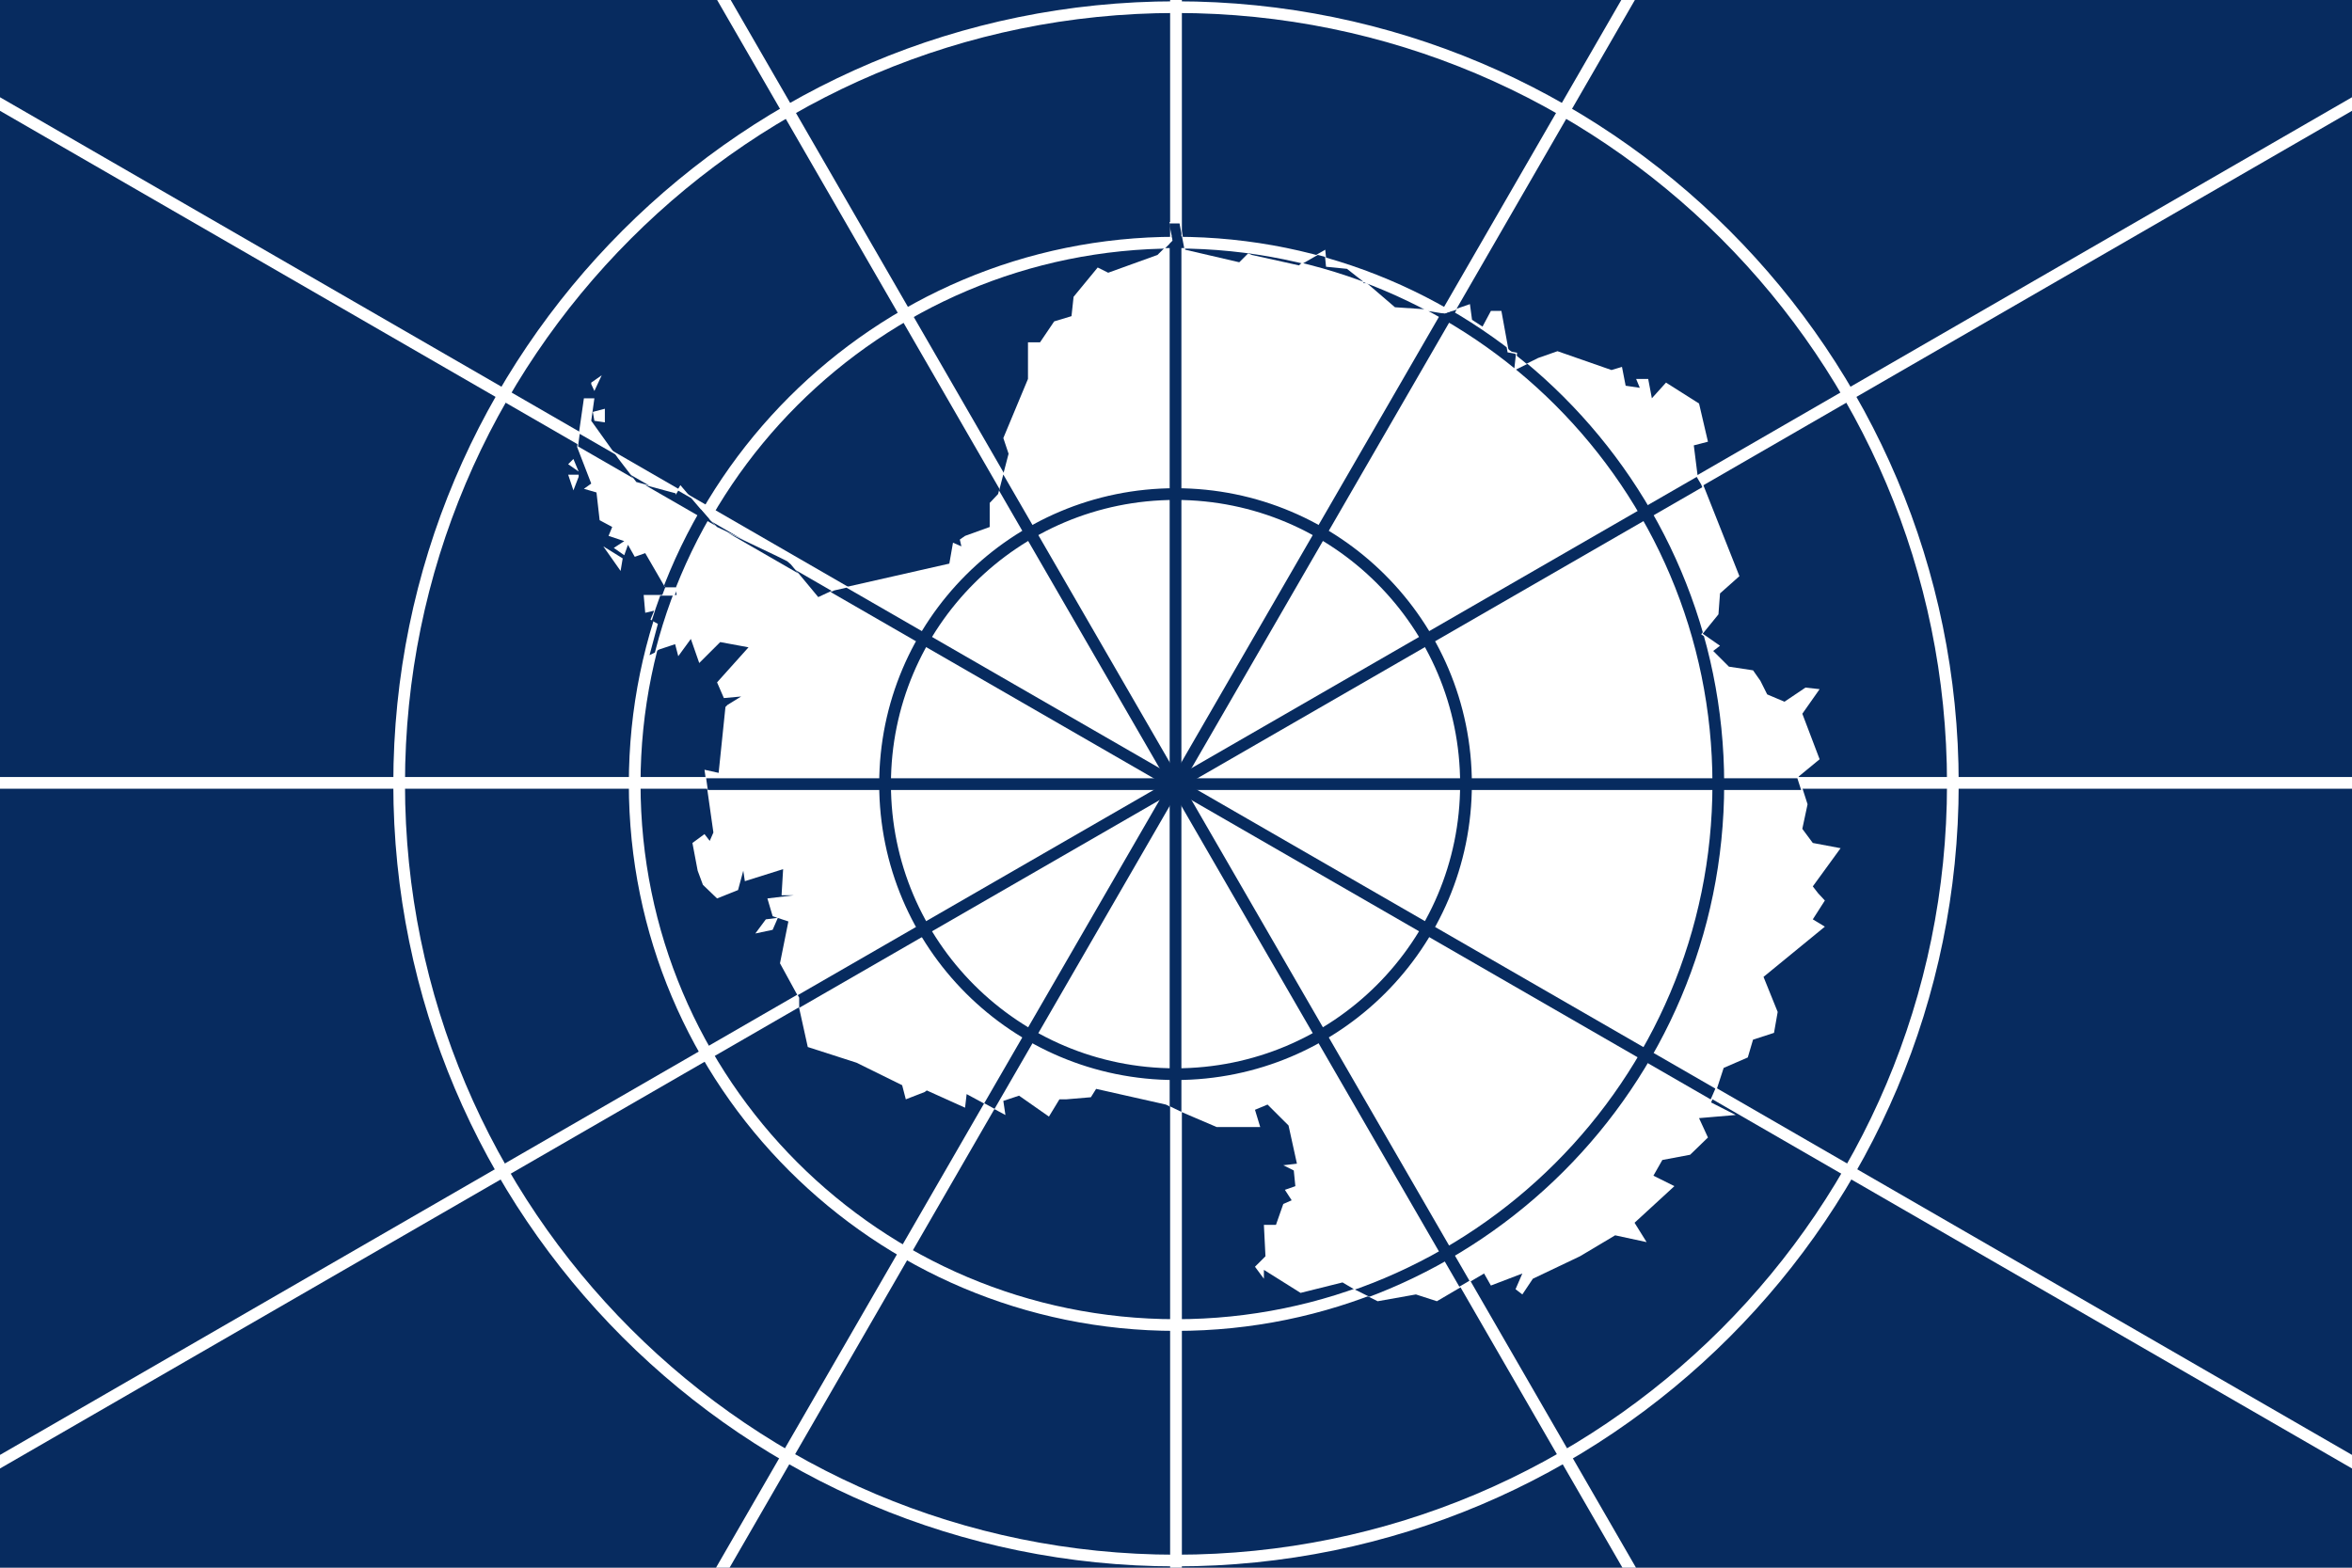
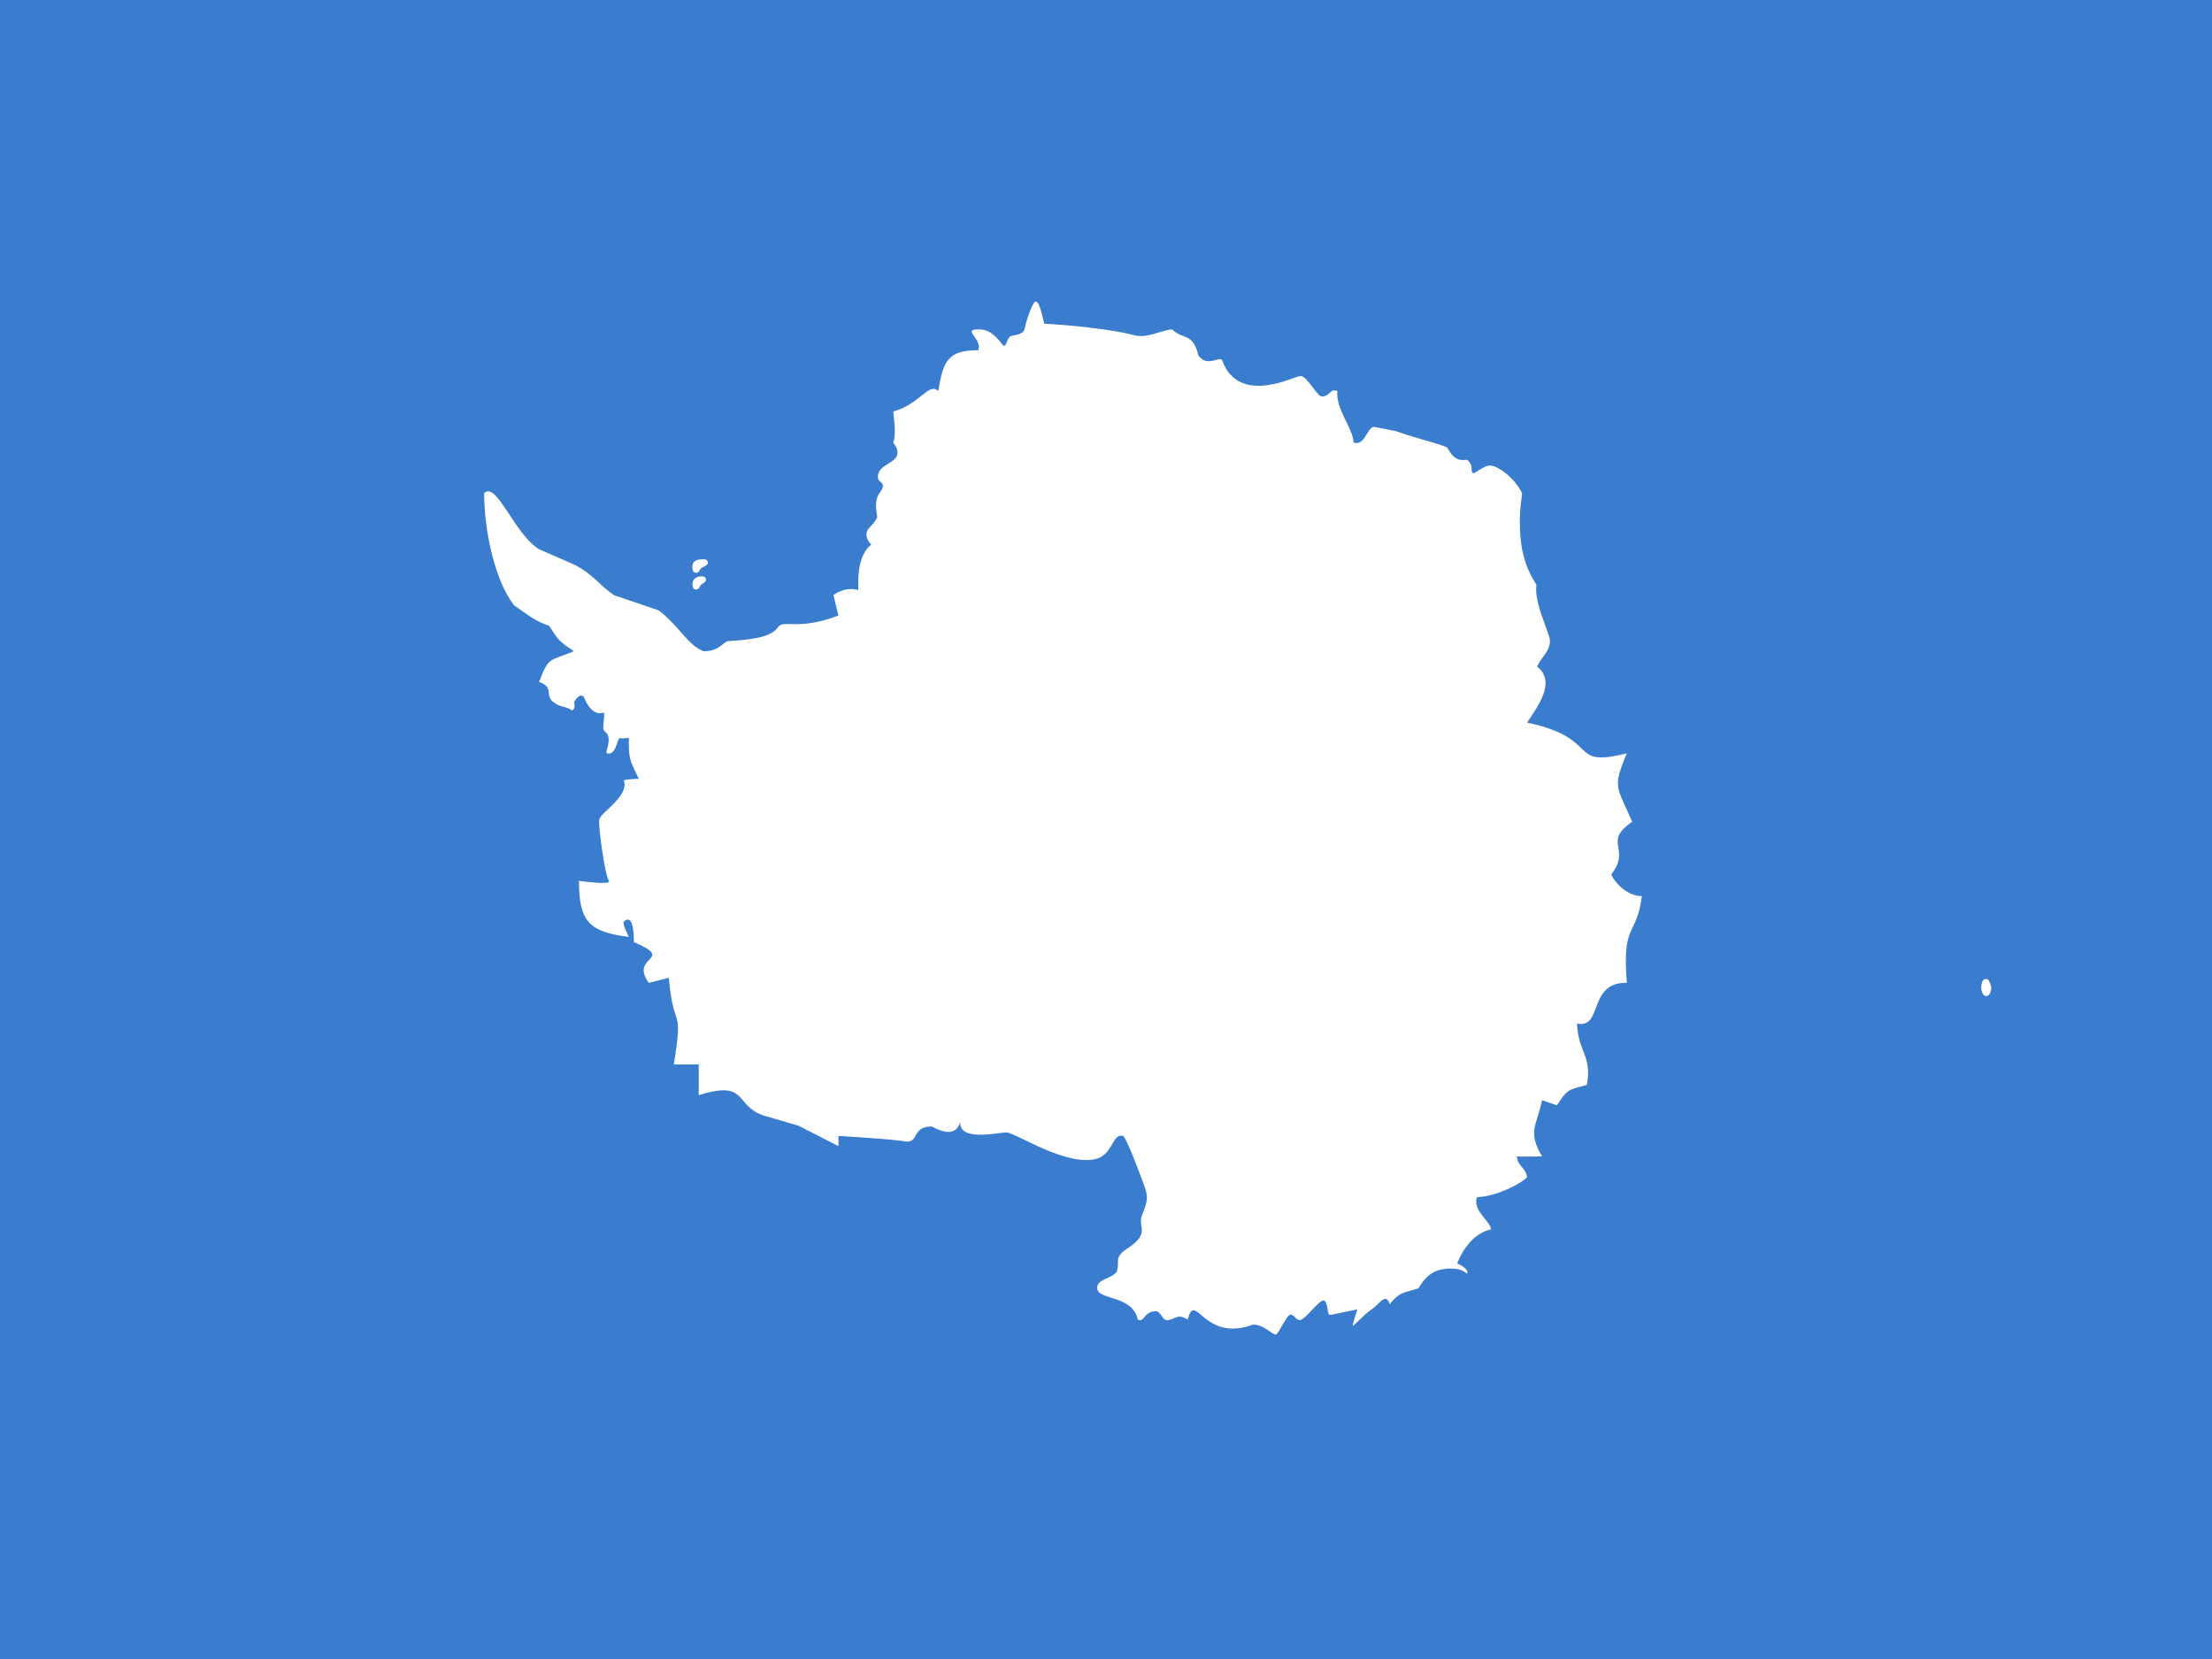
- <svg xmlns="http://www.w3.org/2000/svg" xmlns:xlink="http://www.w3.org/1999/xlink" version="1.0" width="900" height="600" viewBox="-66.5 0 900 600">
-   <defs>
-     <clipPath id="d">
-       <use width="400" height="267" xlink:href="#a" />
-     </clipPath>
-     <clipPath clipPathUnits="userSpaceOnUse" id="c">
-       <path fill="red" d="M-66.5 0H333.5V267H-66.5z" />
-     </clipPath>
-     <path d="m 146.396,44.921 -0.624,-0.267 z m 17.833,176.421 -2.407,-1.426 -7.133,1.782 -6.241,-3.92 v 1.515 l -1.516,-2.049 1.783,-1.782 -0.267,-5.346 h 2.051 l 1.248,-3.564 1.427,-0.624 -1.159,-1.782 1.783,-0.624 -0.267,-2.673 -1.783,-0.891 2.318,-0.267 -1.427,-6.504 -3.567,-3.564 -2.14,0.891 0.892,2.94 h -7.401 l -6.241,-2.673 -2.407,-1.158 -11.859,-2.673 -0.892,1.426 -4.191,0.356 h -1.159 l -1.783,2.94 -5.082,-3.564 -2.675,0.891 0.357,2.406 -6.598,-3.564 -0.267,2.317 -6.509,-2.94 -0.357,0.267 -3.21,1.247 -0.624,-2.406 -7.757,-3.831 -8.292,-2.673 -1.516,-6.861 v -1.515 l -3.21,-5.881 1.427,-7.128 -2.675,-0.891 -0.892,-3.029 4.458,-0.535 h -2.051 l 0.267,-4.455 -6.509,2.049 -0.267,-1.782 -0.892,3.297 -3.567,1.426 -2.407,-2.317 -0.892,-2.406 -0.892,-4.722 2.051,-1.515 0.892,1.158 0.624,-1.426 -1.516,-10.692 2.407,0.535 1.159,-11.227 0.357,-0.356 2.318,-1.426 -2.942,0.267 -1.159,-2.673 5.35,-5.97 -4.815,-0.891 -3.567,3.564 -1.427,-4.099 -2.14,2.94 -0.535,-2.049 -2.675,0.891 -1.783,0.891 1.427,-5.346 -1.159,-0.624 0.624,-1.515 -1.516,0.356 -0.267,-3.029 h 5.617 l -0.267,-1.426 h -1.783 l -3.299,-5.702 -1.783,0.624 -1.159,-2.049 -0.624,1.782 -1.783,-1.247 1.783,-1.158 -2.675,-0.891 0.624,-1.515 -2.14,-1.158 -0.535,-4.722 -2.14,-0.624 1.248,-0.891 -2.407,-6.237 0.267,-2.049 0.892,-6.237 h 1.783 l -0.535,3.831 4.458,6.237 3.21,4.188 6.598,1.782 v 0.267 l 0.892,-1.515 3.567,4.188 1.783,2.049 0.892,0.891 10.075,4.811 1.783,0.891 0.624,0.535 4.726,5.702 2.675,-1.247 19.616,-4.455 0.624,-3.564 1.427,0.624 -0.267,-1.158 0.892,-0.624 4.191,-1.515 V 87.155 l 1.427,-1.515 1.783,-6.861 -0.892,-2.673 4.191,-10.068 V 64.523 59.801 h 2.051 l 2.407,-3.564 2.942,-0.891 0.357,-3.297 4.101,-4.99 1.783,0.891 8.381,-3.029 0.892,-0.891 1.783,-1.782 -0.624,-2.94 h 1.783 l 0.892,4.722 9.184,2.138 1.516,-1.515 0.624,0.267 8.025,1.782 0.267,-0.267 4.191,-2.406 0.267,2.673 3.567,0.356 2.942,2.317 0.624,0.624 4.458,3.831 5.35,0.356 3.299,0.535 4.101,-1.426 0.357,2.673 1.783,1.158 1.427,-2.673 h 1.783 l 1.248,6.861 1.427,0.267 -0.267,2.406 -0.268,0.267 h 0.535 l 3.567,-1.782 3.299,-1.158 9.184,3.208 1.783,-0.535 0.624,3.208 2.407,0.356 -0.624,-1.515 h 2.051 l 0.624,3.297 2.407,-2.673 5.617,3.564 1.516,6.504 -2.407,0.624 0.624,4.99 0.892,1.515 6.241,15.771 -3.299,2.94 -0.267,3.564 -2.675,3.297 2.942,2.049 -1.159,0.891 2.675,2.673 4.101,0.624 1.248,1.782 1.159,2.317 2.942,1.247 3.567,-2.406 2.407,0.267 -2.942,4.188 2.942,7.752 -3.567,2.94 1.516,4.722 -0.892,4.188 1.783,2.406 4.726,0.891 -4.726,6.504 0.892,1.158 1.159,1.247 -2.051,3.208 2.051,1.247 -10.432,8.554 2.407,5.97 -0.624,3.564 -3.567,1.158 -0.892,3.029 -4.101,1.782 -1.248,3.831 -0.892,2.049 4.191,2.138 -6.241,0.535 1.516,3.297 -3.032,2.94 -4.726,0.891 -1.516,2.673 3.567,1.782 -6.776,6.237 2.051,3.297 -5.35,-1.158 -5.974,3.564 -8.025,3.831 -1.783,2.673 -1.159,-0.891 1.159,-2.673 -5.35,2.049 -1.159,-2.049 -8.025,4.722 -3.567,-1.158 -6.509,1.158 -1.783,-0.891 m 0.267,-172.233 -0.624,-0.624 H 165.388 v 0.356 h 0.624 l 0.267,0.267 v 0 z m -2.051,171.342 1.783,0.891 z m 0,0 1.783,0.891 M 39.044,98.739 l 0.357,-2.138 -3.299,-2.049 2.942,4.188 h -3e-6 z M 31.911,82.344 h -1.783 l 0.892,2.673 0.892,-2.317 v -0.356 0 z m -0.892,-2.673 -0.892,0.891 1.783,1.247 z m 8.025,19.068 0.357,-2.138 -3.299,-2.049 2.942,4.188 v 0 z m -7.133,-16.395 h -1.783 l 0.892,2.673 0.892,-2.317 v -0.356 0 z m -0.892,-2.673 -0.892,0.891 1.783,1.247 z m 8.025,19.068 0.357,-2.138 -3.299,-2.049 2.942,4.188 h -3e-6 z M 31.911,82.344 h -1.783 l 0.892,2.673 0.892,-2.317 v -0.356 0 z m -0.892,-2.673 -0.892,0.891 1.783,1.247 z m 5.35,-6.237 v -2.317 l -2.051,0.535 0.267,1.515 z m -2.318,-6.504 0.535,1.158 1.248,-2.673 -1.783,1.247 z m 2.318,6.504 v -2.317 l -2.051,0.535 0.267,1.515 z m -2.318,-6.504 0.535,1.158 1.248,-2.673 -1.783,1.247 z m 2.318,6.504 v -2.317 l -2.051,0.535 0.267,1.515 z m -2.318,-6.504 0.535,1.158 1.248,-2.673 -1.783,1.247 z m 31.742,90.883 -2.051,0.267 -1.783,2.406 2.942,-0.624 0.892,-2.049 v 0 z m 0,0 -2.051,0.267 -1.783,2.406 2.942,-0.624 0.892,-2.049 v 0 z m 0,0 -2.051,0.267 -1.783,2.406 2.942,-0.624 0.892,-2.049 v 0 z m 2.14,-60.321 -0.624,-0.535 -1.783,-0.891 1.783,0.891 z" transform="translate(0,-1.5)" id="a" fill="#fff" />
-     <g id="e" fill="none">
-       <circle cx="133.5" cy="133.5" r="49.5" />
-       <circle cx="133.5" cy="133.5" r="92.5" />
-       <circle cx="133.5" cy="133.5" r="133" />
-       <path d="M -100,133.5 H 367 M 133.5,-100 v 467" id="b" />
-       <use transform="rotate(30,133.5,133.5)" width="400" height="267" xlink:href="#b" />
-       <use transform="rotate(60,133.5,133.5)" width="400" height="267" xlink:href="#b" />
-     </g>
-   </defs>
-   <g clip-path="url(#c)" transform="matrix(2.25,0,0,2.25,83.125,-0.75)">
-     <path fill="#072b5f" d="M-66.5 0.333H333.5V267H-66.5z" />
-     <g fill="none" stroke="#fff" stroke-width="2">
-       <circle r="49.5" cy="133.5" cx="133.5" />
-       <circle r="92.06" cy="133.667" cx="133.5" stroke-width="1.99" />
-       <circle r="132.118" cy="133.667" cx="133.5" stroke-width="1.987" />
-       <path d="M -100,133.5 H 367 M 133.5,-100 v 467" />
-       <use xlink:href="#b" height="267" width="400" transform="rotate(30,133.5,133.5)" />
-       <use xlink:href="#b" height="267" width="400" transform="rotate(60,133.5,133.5)" />
-     </g>
-     <use width="400" height="267" xlink:href="#a" transform="matrix(1,0,0,0.9987516,0,0.3333333)" />
-     <use clip-path="url(#d)" width="400" height="267" xlink:href="#e" transform="matrix(0.9979459,0,0,0.9967,0.1950134,0.6547029)" stroke="#072b5f" stroke-width="2" />
+ <svg xmlns="http://www.w3.org/2000/svg" id="svg562" viewBox="0 0 512 512" height="480" width="640" version="1.1">
+   <g id="flag">
+     <rect id="rect561" fill-rule="evenodd" height="512" width="682.67" y="0" x="-85.333" stroke-width="1pt" fill="#3a7dce" />
+     <path id="selection_to_path" d="m111.82 240.35c-3.079-6.299-3.079-6.299-3.079-12.596-1.54 0-1.829 0.296-2.719 0.048-0.89-0.245-1.227 5.808-4.115 4.626-0.481-0.59 2.07-4.969-0.697-6.789-0.89-0.593 0.217-4.184-0.169-5.759 0 0-3.512 1.869-6.159-4.723-1.3-1.723-3.08 1.574-3.08 1.574s0.77 2.017-0.625 2.51c-1.973-1.477-3.417-0.702-5.919-2.731-2.503-2.03 0.53-4.354-4.235-6.076 3.08-7.872 3.08-6.299 10.78-9.447-4.62-3.149-4.62-3.149-7.699-7.873-4.62-1.575-6.16-3.148-10.78-6.298-6.159-7.873-9.239-23.618-9.239-34.64 3.898-3.691 9.239 12.596 16.94 17.319l10.78 4.724c6.159 3.149 7.699 6.298 12.32 9.447l13.86 4.724c6.159 4.723 9.239 11.022 13.86 12.596 5.005 0 5.969-2.947 7.573-3.131 9.053-0.475 13.674-1.667 15.478-4.447 1.828-2.214 6.207 1.279 18.527-3.444 0 0-1.539-6.299-1.539-6.299s3.272-2.755 7.699-1.575c-0.12-2.878-0.41-10.554 3.952-14.017-2.649-2.841-0.871-4.877-0.871-4.877s2.455-2.411 2.743-3.691c-1.298-6.938 1.127-7.045 1.671-9.087 0.543-2.041-2.095-1.342-1.351-4.155 0.742-2.814 5.204-3.482 5.801-5.801 0.599-2.318-1.272-3.481-1.164-4.034 0.963-2.214 0.145-7.43 0-9.447 8.278-2.264 10.973-9.152 13.86-6.298 1.54-9.447 3.08-12.596 12.32-12.596 1.3-2.903-3.37-5.363-1.54-6.298 3.08-0.394 5.438-0.197 9.049 4.576 1.14 1.512 1.346-2.214 2.501-2.608 1.155-0.394 3.919-0.4 4.33-2.263 0.435-1.919 1.06-4.428 2.6-7.577 1.299-2.559 2.31 0.984 3.465 6.003 6.497 0.246 21.175 1.722 27.334 3.444 4.62 1.23 7.7-1.23 12.127-1.722 3.272 3.346 6.352 0.837 8.085 7.971 2.446 3.85 6.448 0.345 7.315 1.476 5.15 14.515 22.859 4.724 24.206 4.97 2.261 0 5.024 6.49 6.804 6.329 2.893-0.498 2.074-2.515 4.601-1.704-0.675 5.462 4.957 11.76 4.957 15.844 0 0 1.371 0.689 2.641-0.523 1.269-1.211 2.436-4.324 3.566-4.25 2.695 0.394 3.787 0.747 6.893 1.302 8.35 2.917 12.603 3.575 15.846 5.07 1.509 2.823 2.971 4.269 6.029 3.741 2.527 1.735 0.684 4.008 2.176 4.156 3.08-1.575 4.091-3.297 7.17-1.722 3.08 1.575 6.16 4.724 7.7 7.873 0 1.574-1.54 7.872 0 17.319 0.77 3.149 1.143 5.646 4.452 11.047-0.879 5.548 4.163 14.884 4.163 17.246 0 3.148-2.455 4.773-3.995 7.921 6.16 4.724 0 12.596-3.079 17.32 23.099 4.724 12.32 14.171 30.799 9.447-4.62 11.022-2.984 10.137 1.636 21.159-9.24 6.299-0.191 8.217-6.351 16.089-0.385 0.493 3.656 6.84 9.335 6.84-1.54 12.596-6.16 7.872-4.62 26.767-12.127-0.245-7.219 14.122-15.4 12.596 0.481 9.004 4.668 9.792 3.08 18.894-6.159 1.575-6.159 1.575-9.239 6.299l-4.62-1.575c-1.54 7.872-4.619 9.447 0 17.32 0 0-5.967 0.197-7.699 0-0.145 2.707 2.647 3.445 3.08 6.298-0.241 1.132-8.759 6.101-15.4 6.299-1.732 3.887 4.619 8.021 4.235 9.989-7.219 1.426-10.395 10.48-10.395 10.48s3.705 1.526 3.08 3.149c-1.972-1.477-3.08-1.575-6.159-1.575-1.54 0.394-5.293-0.096-8.892 6.114-3.95 1.332-5.814 0.851-8.811 4.902-1.327-3.859-3.234 0.036-5.568 1.534-2.331 1.499-5.471 5.226-5.893 5.067 0.097-1.084 1.444-5.02 1.444-5.02l-7.7 1.575s-0.343 0.034-0.948 0.097c-0.606 0.061-0.444-4.596-1.903-4.427-1.459 0.17-5.634 5.857-7.057 6.035-1.421 0.178-1.871-1.809-3.095-1.636-1.224 0.173-3.611 5.999-4.478 6.153-0.867 0.155-4.306-3.541-7.253-3.025-15.16 5.463-17.567-10.775-19.924-1.623-3.176-1.723-2.626-0.723-5.853 0.141-2.059 0.543-2.247-2.783-4.078-2.732-3.664 0.106-3.471 3.649-5.469 2.591-1.635-7.381-11.502-6.053-12.464-9.202-0.783-3.284 4.274-3.269 5.91-5.494 1.251-3.211-1.306-4.429 3.768-7.527 6.614-4.574 2.812-6.299 3.971-9.737 2.074-4.963 2.086-6.175 0.354-10.554 0 0-5.15-14.171-6.16-14.171-3.079-0.885-3.079 5.215-7.604 6.889-9.239 3.148-25.552-7.972-28.392-7.972-2.598 0.05-14.632 2.914-14.178-3.221-1.799 5.965-8.416 1.401-8.824 1.401-6.16 0-3.803 4.872-7.942 4.674-1.877-0.639-20.837-1.771-20.837-1.771v3.149l-12.32-6.299-10.78-3.148c-9.239-3.149-4.619-11.022-20.019-6.299v-9.447h-7.699c3.079-18.895 0-9.447-1.54-26.767l-6.16 1.575c-6.159-8.512 8.566-6.889-4.619-12.596 0 0 0.24-9.399-3.08-6.299-0.674 0.394 1.54 4.724 1.54 4.724-12.32-1.575-15.4-4.724-15.4-17.32 0 0 10.154 1.477 9.239 0-1.444-2.362-3.32-17.713-2.984-18.747-0.144-2.067 9.432-7.282 7.579-12.253 1.179-0.443 4.644-0.491 4.644-0.491" fill="#fff" />
+     <path id="path556" stroke-linejoin="round" d="m527.55 303.26c-0.493 1.108-0.405 2.215 0.104 3.005 0.914-1.371 0.142-2.003-0.104-3.005z" stroke="#fff" stroke-linecap="round" stroke-width="1.686pt" fill="none" />
+     <path id="path557" stroke-linejoin="round" d="m131.51 178.94s-2.583-0.316-2.003 1.95c0.844-1.74 1.95-1.845 2.003-1.95z" stroke="#fff" stroke-width="2.108" fill="none" />
+     <path id="path558" stroke-linejoin="round" d="m132.09 173.67c-1.423 0.053-3.163-0.21-2.583 2.055 0.844-1.739 2.53-1.949 2.583-2.055z" stroke="#fff" stroke-width="2.108" fill="none" />
+     <path id="path559" stroke-linejoin="round" d="m141.81 203.87s2.214-0.158 1.634 2.108c-0.844-1.74-1.581-2.003-1.634-2.108z" stroke="#fff" stroke-width="2.108" fill="none" />
  </g>
</svg>
